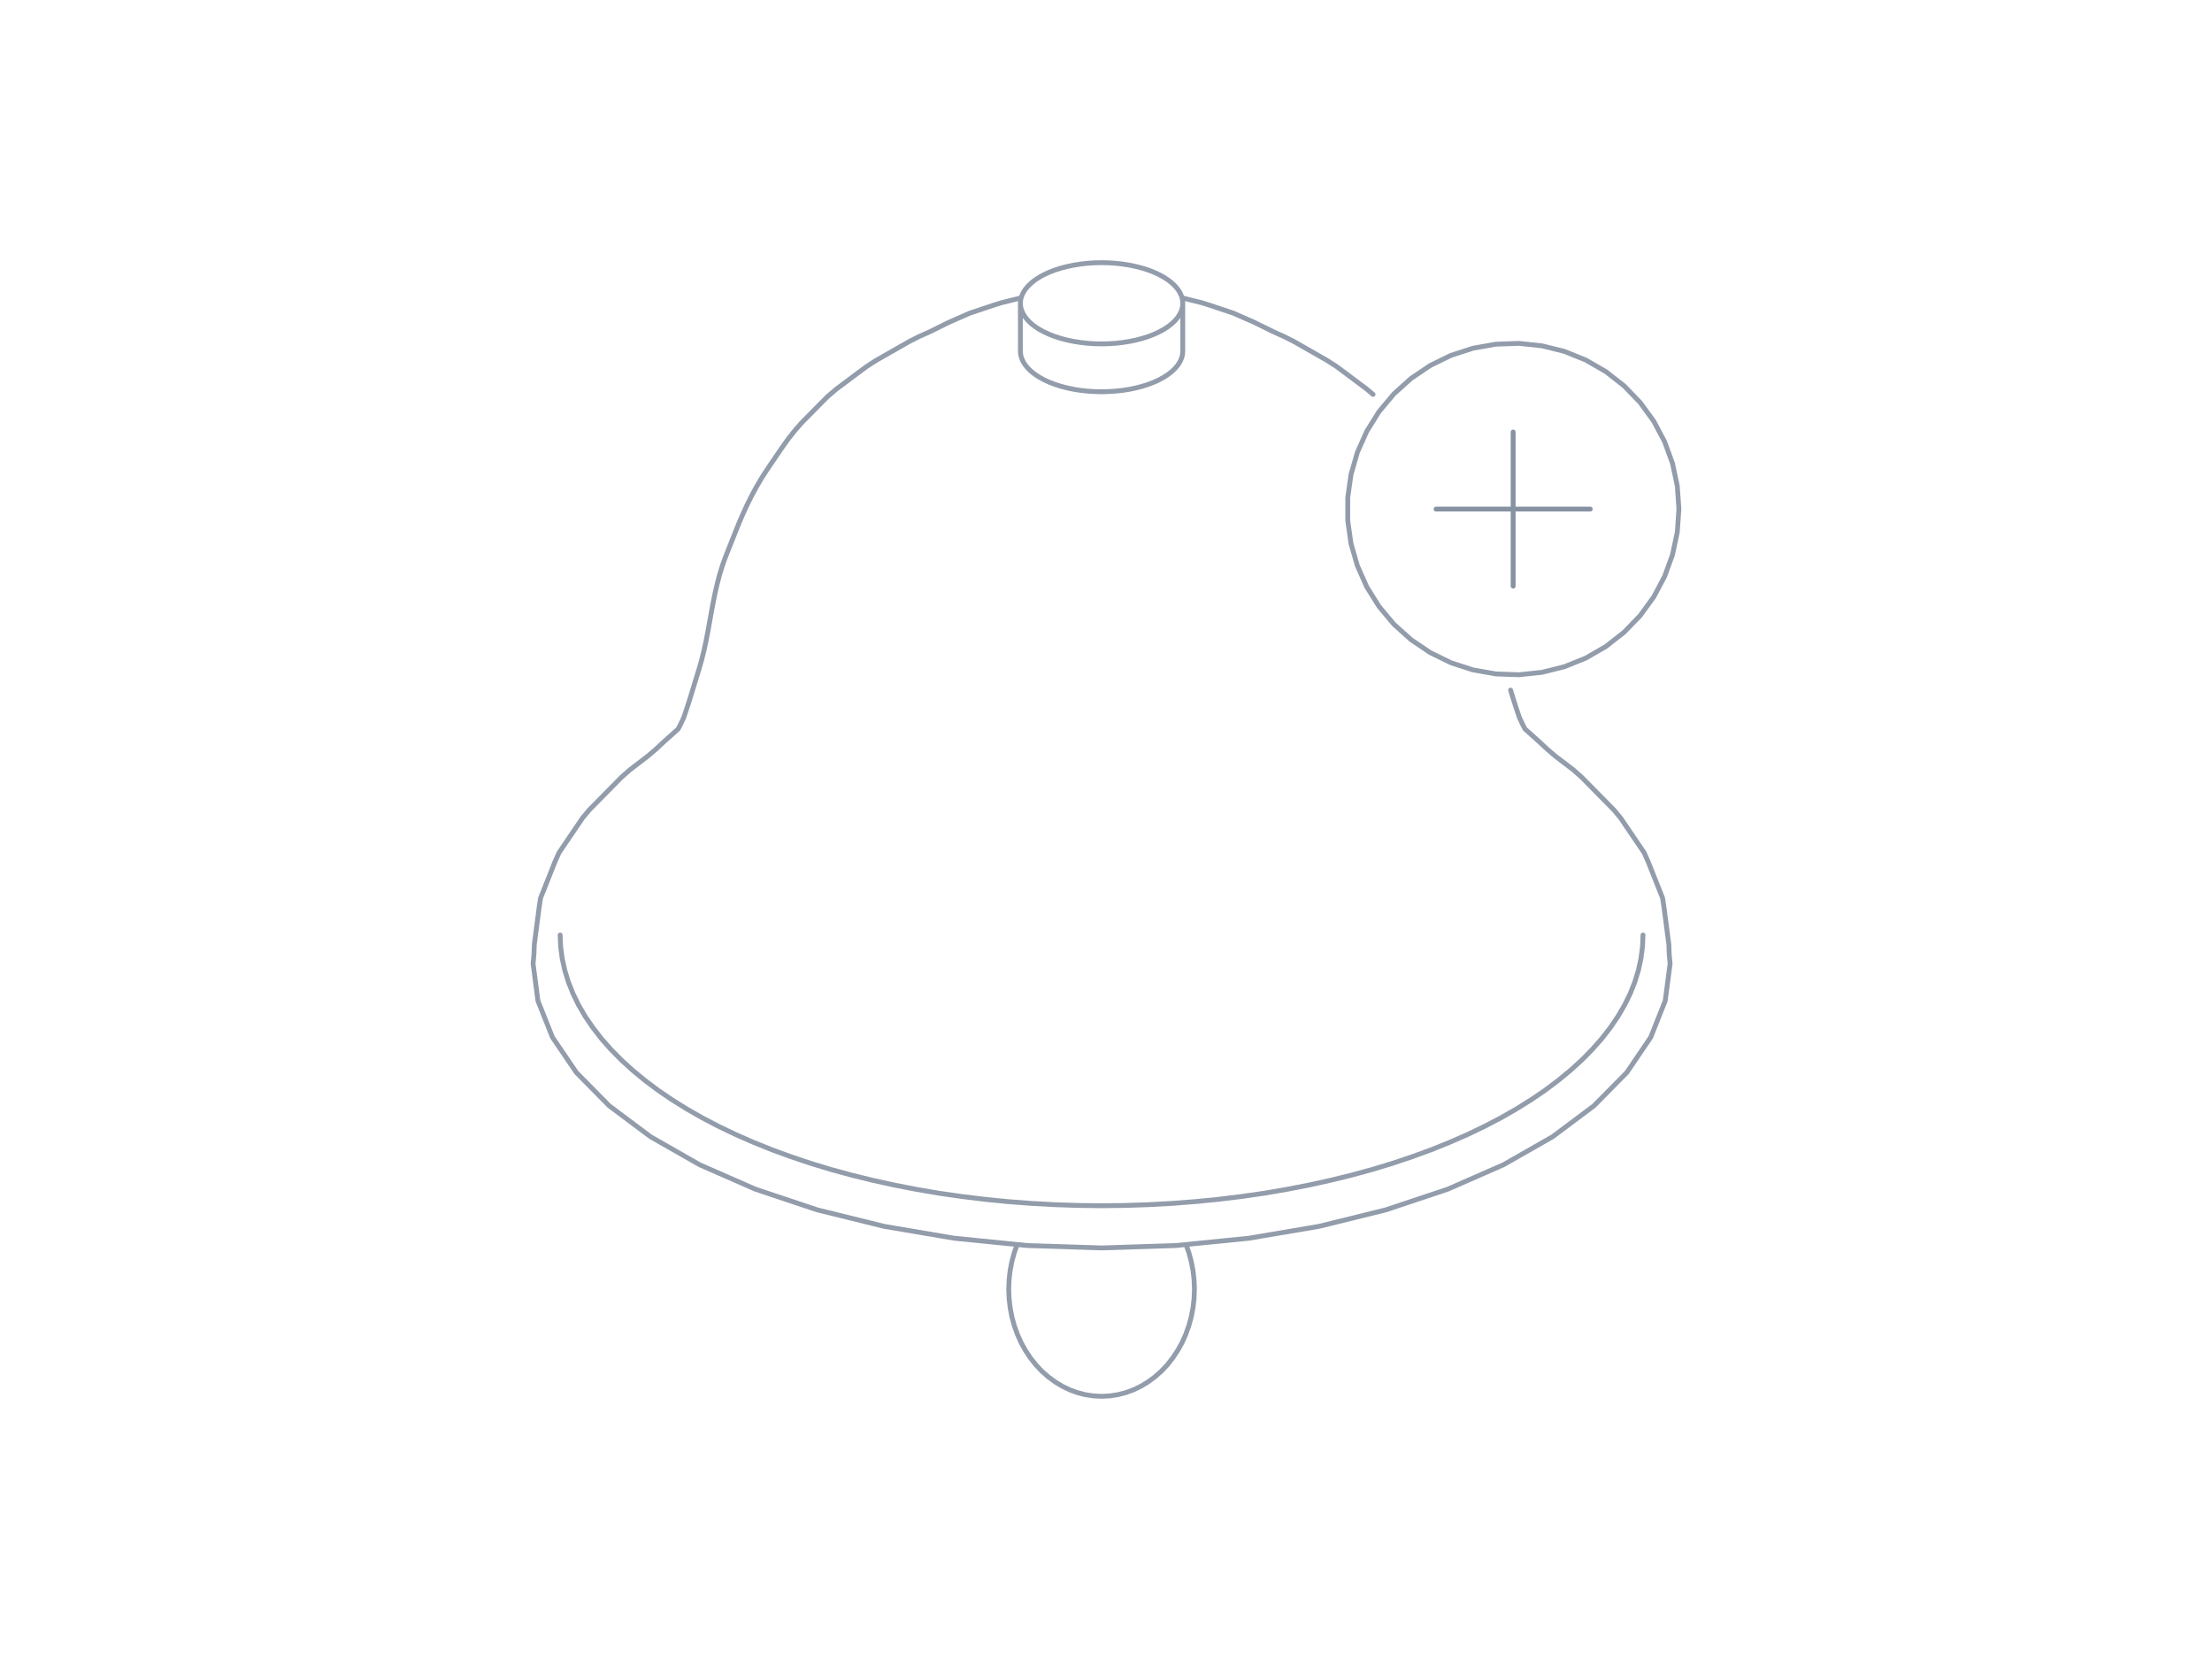
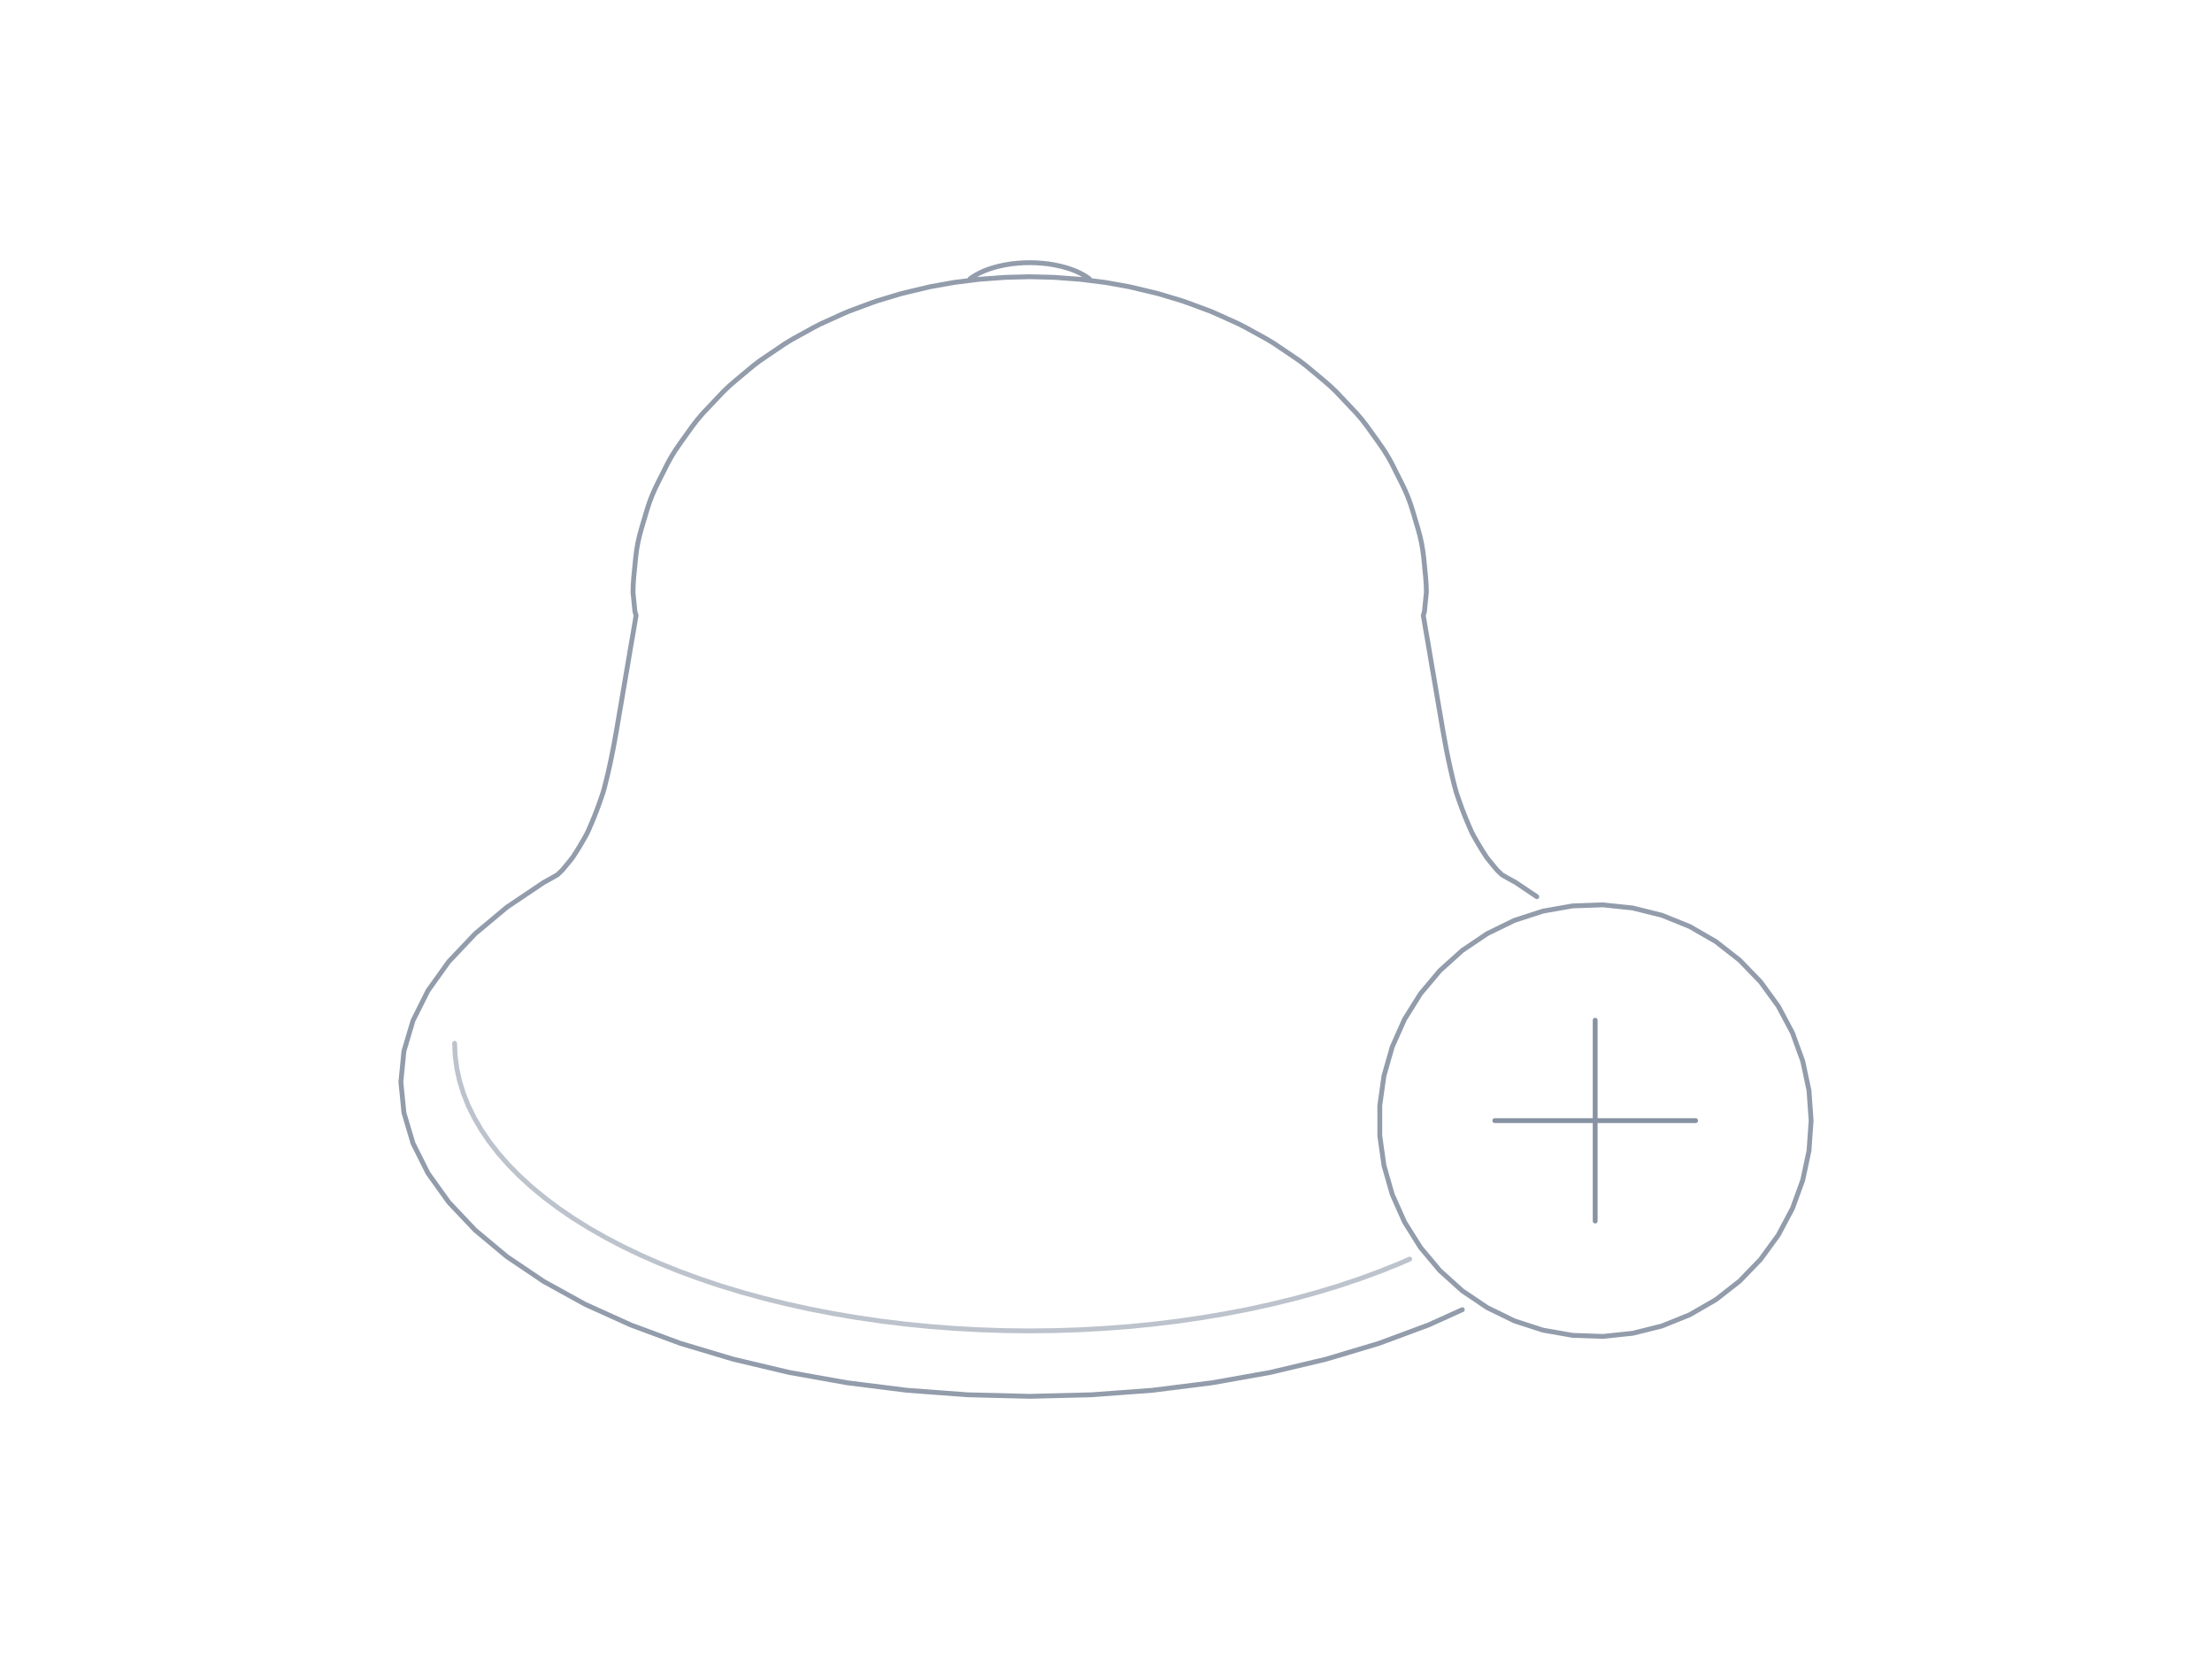
<svg xmlns="http://www.w3.org/2000/svg" viewBox="0 0 480 360" role="img" color="#8792a2" fill="none" stroke="currentColor" stroke-width="1.05" stroke-linecap="round" stroke-linejoin="round">
-   <path vector-effect="non-scaling-stroke" stroke-opacity=".9" d="M259.19,279.74 259.11,277.71 258.88,275.70 258.50,273.72 257.97,271.78 257.48,270.40 M220.61,270.40 220.11,271.78 219.58,273.72 219.20,275.70 218.97,277.71 218.89,279.74 218.97,281.77 219.20,283.78 219.58,285.76 220.11,287.69 220.78,289.57 221.59,291.37 222.54,293.08 223.61,294.69 224.80,296.19 226.09,297.56 227.49,298.79 228.97,299.88 230.53,300.82 232.15,301.60 233.83,302.21 235.54,302.65 237.29,302.91 239.04,303.00 240.80,302.91 242.54,302.65 244.26,302.21 245.93,301.60 247.56,300.82 249.11,299.88 250.60,298.79 251.99,297.56 253.29,296.19 254.47,294.69 255.54,293.08 256.49,291.37 257.30,289.57 257.97,287.69 258.50,285.76 258.88,283.78 259.11,281.77 259.19,279.74 M205.83,69.98 203.75,71.01 201.66,72.04 199.46,73.02 197.39,74.06 195.44,75.17 190.13,78.20 188.11,79.50 186.25,80.87 181.42,84.49 179.60,86.04 177.99,87.65 173.91,91.79 172.38,93.55 170.98,95.33 169.69,97.14 166.53,101.79 165.29,103.70 164.16,105.63 163.11,107.56 162.14,109.51 161.24,111.47 160.39,113.43 159.60,115.40 157.50,120.68 156.77,122.70 156.14,124.74 155.61,126.78 155.14,128.83 154.73,130.88 154.35,132.93 153.98,134.98 153.61,137.04 153.21,139.09 152.77,141.13 152.26,143.18 151.68,145.22 151.05,147.25 150.43,149.29 149.81,151.32 149.16,153.36 148.48,155.39 148.34,155.78 147.57,157.40 147.15,158.20 145.84,159.37 144.08,160.94 142.38,162.53 140.57,164.08 138.59,165.59 136.63,167.10 134.86,168.66 127.90,175.72 126.42,177.49 121.30,185.04 120.43,187.00 117.30,194.88 116.99,196.93 115.94,204.97 115.87,207.04 115.68,209.12 116.73,217.17 119.88,225.09 125.07,232.73 132.20,239.96 141.17,246.67 151.81,252.74 163.94,258.06 177.36,262.54 191.83,266.11 207.11,268.70 222.94,270.28 239.04,270.80 255.14,270.28 270.97,268.70 286.25,266.11 300.72,262.54 314.14,258.06 326.27,252.74 326.27,252.74 336.91,246.67 345.88,239.96 353.02,232.73 358.20,225.09 361.35,217.17 362.41,209.12 362.21,207.04 362.14,204.97 361.09,196.93 360.78,194.88 357.65,187.00 356.78,185.04 351.66,177.49 350.18,175.72 343.22,168.66 341.46,167.10 339.49,165.59 337.51,164.08 335.70,162.53 334.00,160.94 332.25,159.37 330.93,158.20 330.51,157.40 329.74,155.78 329.60,155.39 328.92,153.36 328.27,151.32 327.79,149.75 M297.95,85.59 296.66,84.49 291.83,80.87 289.98,79.50 287.95,78.20 282.64,75.17 280.69,74.06 278.62,73.02 276.43,72.04 274.33,71.01 272.25,69.98 267.63,67.95 262.52,66.24 260.77,65.69 256.88,64.73 M221.21,64.73 217.31,65.69 215.56,66.24 210.45,67.95 205.83,69.98 M356.53,202.89 356.42,205.45 356.08,208.01 355.53,210.56 354.75,213.09 353.75,215.61 352.53,218.10 351.09,220.56 349.45,222.98 347.59,225.37 345.52,227.72 343.26,230.02 340.79,232.26 338.13,234.45 335.28,236.59 332.25,238.65 329.04,240.65 325.66,242.58 322.12,244.43 318.42,246.20 314.56,247.89 310.56,249.50 306.43,251.01 302.17,252.44 297.79,253.77 293.29,255.00 288.69,256.13 284.00,257.16 279.22,258.09 274.37,258.92 269.45,259.63 264.47,260.24 259.44,260.74 254.38,261.13 249.28,261.41 244.17,261.58 239.04,261.64 233.92,261.58 228.80,261.41 223.71,261.13 218.64,260.74 213.61,260.24 208.63,259.63 203.71,258.92 198.86,258.09 194.08,257.16 189.39,256.13 184.79,255.00 180.30,253.77 175.91,252.44 171.65,251.01 167.52,249.50 163.52,247.89 159.67,246.20 155.96,244.43 152.42,242.58 149.04,240.65 145.83,238.65 142.80,236.59 139.95,234.45 137.29,232.26 134.83,230.02 132.56,227.72 130.49,225.37 128.64,222.98 126.99,220.56 125.55,218.10 124.34,215.61 123.34,213.09 122.56,210.56 122.00,208.01 121.66,205.45 121.55,202.89 M239.04,57.00 237.50,57.03 235.98,57.13 234.48,57.30 233.01,57.53 231.59,57.83 230.23,58.18 228.93,58.59 227.71,59.06 226.58,59.58 225.54,60.15 224.60,60.76 223.78,61.41 223.07,62.09 222.48,62.80 222.02,63.53 221.69,64.28 221.48,65.04 221.42,65.81 221.42,76.20 221.48,76.96 221.69,77.73 222.02,78.48 222.48,79.21 223.07,79.92 223.78,80.60 224.60,81.25 225.54,81.86 226.58,82.43 227.71,82.95 228.93,83.41 230.23,83.83 231.59,84.18 233.01,84.48 234.48,84.71 235.98,84.87 237.50,84.97 239.04,85.01 240.58,84.97 242.10,84.87 243.60,84.71 245.07,84.48 246.49,84.18 247.85,83.83 249.15,83.41 250.37,82.95 251.50,82.43 252.54,81.86 253.48,81.25 254.30,80.60 255.01,79.92 255.60,79.21 256.06,78.48 256.40,77.73 256.60,76.96 256.66,76.20 256.66,65.81 256.60,65.04 256.40,64.28 256.06,63.53 255.60,62.80 255.01,62.09 254.30,61.41 253.48,60.76 252.54,60.15 251.50,59.58 250.37,59.06 249.15,58.59 247.85,58.18 246.49,57.83 245.07,57.53 243.60,57.30 242.10,57.13 240.58,57.03 239.04,57.00 M256.66,65.81 256.60,66.58 256.40,67.34 256.06,68.09 255.60,68.83 255.01,69.54 254.30,70.22 253.48,70.87 252.54,71.48 251.50,72.04 250.37,72.56 249.15,73.03 247.85,73.44 246.49,73.80 245.07,74.09 243.60,74.32 242.10,74.49 240.58,74.59 239.04,74.62 237.50,74.59 235.98,74.49 234.48,74.32 233.01,74.09 231.59,73.80 230.23,73.44 228.93,73.03 227.71,72.56 226.58,72.04 225.54,71.48 224.60,70.87 223.78,70.22 223.07,69.54 222.48,68.83 222.02,68.09 221.69,67.34 221.48,66.58 221.42,65.81 M329.61,74.51 324.59,74.69 319.65,75.56 314.87,77.11 310.36,79.31 306.20,82.12 302.47,85.48 299.25,89.32 296.59,93.58 294.55,98.16 293.16,102.99 292.46,107.96 292.46,112.98 293.16,117.95 294.55,122.77 296.59,127.36 299.25,131.61 302.47,135.46 306.20,138.81 310.36,141.62 314.87,143.82 319.65,145.37 324.59,146.24 329.61,146.42 334.60,145.89 339.47,144.68 344.12,142.80 348.47,140.29 352.42,137.20 355.91,133.59 358.86,129.53 361.21,125.10 362.93,120.38 363.97,115.47 364.32,110.47 363.97,105.46 362.93,100.55 361.21,95.83 358.86,91.40 355.91,87.34 352.42,83.73 348.47,80.64 344.12,78.13 339.47,76.25 334.60,75.04 329.61,74.51 M364.32,110.47 363.97,105.46 362.93,100.55 361.21,95.83 358.86,91.40 355.91,87.34 352.42,83.73 348.47,80.64 344.12,78.13 339.47,76.25 334.60,75.04 329.61,74.51 324.59,74.69 319.65,75.56 314.87,77.11 310.36,79.31 306.20,82.12 302.47,85.48 299.25,89.32 296.59,93.58 294.55,98.16 293.16,102.99 292.46,107.96 292.46,112.98 293.16,117.95 294.55,122.77 296.59,127.36 299.25,131.61 302.47,135.46 306.20,138.81 310.36,141.62 314.87,143.82 319.65,145.37 324.59,146.24 329.61,146.42 334.60,145.89 339.47,144.68 344.12,142.80 348.47,140.29 352.42,137.20 355.91,133.59 358.86,129.53 361.21,125.10 362.93,120.38 363.97,115.47 364.32,110.47" />
-   <path vector-effect="non-scaling-stroke" stroke-opacity="1" d="M311.62,110.47 345.08,110.47 M328.35,127.19 328.35,93.74" />
+   <path vector-effect="non-scaling-stroke" stroke-opacity=".55" d="M305.91,273.21 303.65,274.20 299.41,275.90 295.02,277.51 290.49,279.03 285.83,280.44 281.06,281.75 276.18,282.95 271.19,284.05 266.12,285.03 260.96,285.91 255.74,286.67 250.45,287.32 245.11,287.85 239.73,288.26 234.32,288.56 228.88,288.74 223.44,288.80 218.00,288.74 212.56,288.56 207.15,288.26 201.77,287.85 196.43,287.32 191.14,286.67 185.92,285.91 180.76,285.03 175.69,284.05 170.70,282.95 165.82,281.75 161.05,280.44 156.39,279.03 151.87,277.51 147.47,275.90 143.23,274.20 139.14,272.41 135.20,270.52 131.44,268.56 127.85,266.51 124.44,264.39 121.22,262.19 118.20,259.93 115.37,257.60 112.75,255.21 110.34,252.77 108.15,250.28 106.18,247.74 104.43,245.17 102.91,242.55 101.61,239.91 100.55,237.24 99.72,234.55 99.13,231.84 98.77,229.13 98.65,226.40" />
+   <path vector-effect="non-scaling-stroke" stroke-opacity=".9" d="M223.44,57.00 222.09,57.03 220.75,57.12 219.43,57.26 218.14,57.47 216.90,57.73 215.70,58.04 214.56,58.40 213.49,58.81 212.49,59.27 211.58,59.77 210.76,60.30 210.50,60.50 M236.38,60.50 236.12,60.30 235.30,59.77 234.39,59.27 233.39,58.81 232.32,58.40 231.18,58.04 229.98,57.73 228.74,57.47 227.45,57.26 226.13,57.12 224.79,57.03 223.44,57.00 M137.93,121.07 137.52,125.28 137.40,126.90 137.36,128.51 137.78,132.72 138.03,133.56 137.96,133.96 137.69,135.55 137.42,137.15 137.14,138.75 136.87,140.34 136.60,141.94 136.33,143.54 136.06,145.13 135.78,146.73 135.51,148.33 135.24,149.92 134.97,151.52 134.70,153.12 134.42,154.72 134.15,156.31 133.88,157.91 133.60,159.50 133.31,161.10 133.01,162.70 132.69,164.29 132.35,165.88 132.00,167.48 131.62,169.07 131.22,170.66 130.93,171.73 130.71,172.42 130.17,173.98 129.61,175.53 129.01,177.08 128.37,178.63 127.70,180.17 127.38,180.86 127.03,181.51 126.18,182.99 125.29,184.47 124.35,185.93 124.31,186.00 123.72,186.75 122.59,188.13 121.94,188.89 121.08,189.71 120.97,189.81 119.78,190.50 117.97,191.50 109.99,196.87 103.11,202.62 97.38,208.67 92.87,214.97 89.62,221.47 87.65,228.09 86.99,234.78 87.65,241.46 89.62,248.09 92.87,254.58 97.38,260.88 103.11,266.94 109.99,272.68 117.97,278.06 126.96,283.02 136.88,287.51 147.63,291.50 159.12,294.94 171.22,297.81 183.83,300.06 196.82,301.69 210.07,302.67 223.44,303.00 236.81,302.67 250.06,301.69 263.05,300.06 275.66,297.81 287.76,294.94 299.25,291.50 310.00,287.51 317.32,284.20 M333.49,194.58 328.91,191.50 327.10,190.50 325.91,189.81 325.80,189.71 324.94,188.89 324.29,188.13 323.16,186.75 322.57,186.00 322.53,185.93 321.59,184.47 320.70,182.99 319.85,181.51 319.50,180.86 319.18,180.17 318.51,178.63 317.87,177.08 317.27,175.53 316.71,173.98 316.17,172.42 315.95,171.73 315.66,170.66 315.26,169.07 314.89,167.48 314.53,165.88 314.19,164.29 313.87,162.70 313.57,161.10 313.28,159.50 313.00,157.91 312.73,156.31 312.46,154.72 312.18,153.12 311.91,151.52 311.64,149.92 311.37,148.33 311.10,146.73 310.82,145.13 310.55,143.54 310.28,141.94 310.01,140.34 309.74,138.75 309.46,137.15 309.19,135.55 308.92,133.96 308.85,133.56 309.10,132.72 309.52,128.51 309.48,126.90 309.36,125.28 308.95,121.07 308.75,119.47 308.48,117.88 308.12,116.28 307.69,114.70 306.47,110.59 305.96,109.03 305.37,107.48 304.69,105.93 303.93,104.40 301.97,100.49 301.14,99.01 300.22,97.54 299.21,96.08 296.59,92.42 295.52,91.04 294.35,89.67 293.07,88.32 289.91,84.98 288.59,83.72 287.16,82.49 283.52,79.45 282.06,78.33 280.48,77.25 276.47,74.54 274.88,73.58 270.49,71.16 268.92,70.34 264.24,68.22 262.70,67.55 257.82,65.74 256.36,65.23 251.37,63.73 250.01,63.40 245.01,62.21 239.80,61.28 234.44,60.61 233.82,60.56 228.65,60.18 223.44,60.05 218.23,60.18 213.06,60.56 212.44,60.61 207.08,61.28 201.87,62.21 196.87,63.40 195.51,63.73 190.52,65.23 189.06,65.74 184.18,67.55 182.64,68.22 177.96,70.34 176.39,71.16 172.00,73.58 170.41,74.54 166.40,77.25 164.82,78.33 163.36,79.45 159.72,82.49 158.29,83.72 156.97,84.98 153.81,88.32 152.53,89.67 151.36,91.04 150.29,92.42 147.67,96.08 146.66,97.54 145.74,99.01 144.91,100.49 142.95,104.40 142.19,105.93 141.51,107.48 140.92,109.03 140.41,110.59 139.19,114.70 138.76,116.28 138.40,117.88 138.13,119.47 137.93,121.07 M347.79,196.35 341.25,196.58 334.82,197.71 328.60,199.73 322.73,202.60 317.31,206.25 312.45,210.63 308.25,215.63 304.78,221.18 302.12,227.15 300.32,233.43 299.41,239.91 299.41,246.44 300.32,252.92 302.12,259.20 304.78,265.17 308.25,270.71 312.45,275.72 317.31,280.10 322.73,283.75 328.60,286.62 334.82,288.64 341.25,289.77 347.79,290.00 354.29,289.32 360.63,287.74 366.69,285.29 372.35,282.02 377.50,277.99 382.04,273.29 385.89,268.00 388.96,262.23 391.19,256.09 392.55,249.70 393.01,243.17 393.01,243.17 392.55,236.65 391.19,230.26 388.96,224.12 385.89,218.35 382.04,213.06 377.50,208.36 372.35,204.33 366.69,201.06 360.63,198.61 354.29,197.03 347.79,196.35 M393.01,243.17 392.55,236.65 391.19,230.26 388.96,224.12 385.89,218.35 382.04,213.06 377.50,208.36 372.35,204.33 366.69,201.06 360.63,198.61 354.29,197.03 347.79,196.35 341.25,196.58 334.82,197.71 328.60,199.73 322.73,202.60 317.31,206.25 312.45,210.63 308.25,215.63 304.78,221.18 302.12,227.15 300.32,233.43 299.41,239.91 299.41,246.44 300.32,252.92 302.12,259.20 304.78,265.17 308.25,270.71 312.45,275.72 317.31,280.10 322.73,283.75 328.60,286.62 334.82,288.64 341.25,289.77 347.79,290.00 354.29,289.32 360.63,287.74 366.69,285.29 372.35,282.02 377.50,277.99 382.04,273.29 385.89,268.00 388.96,262.23 391.19,256.09 392.55,249.70 393.01,243.17" />
+   <path vector-effect="non-scaling-stroke" stroke-opacity="1" d="M324.37,243.17 367.94,243.17 M346.15,264.96 346.15,221.39" />
</svg>
